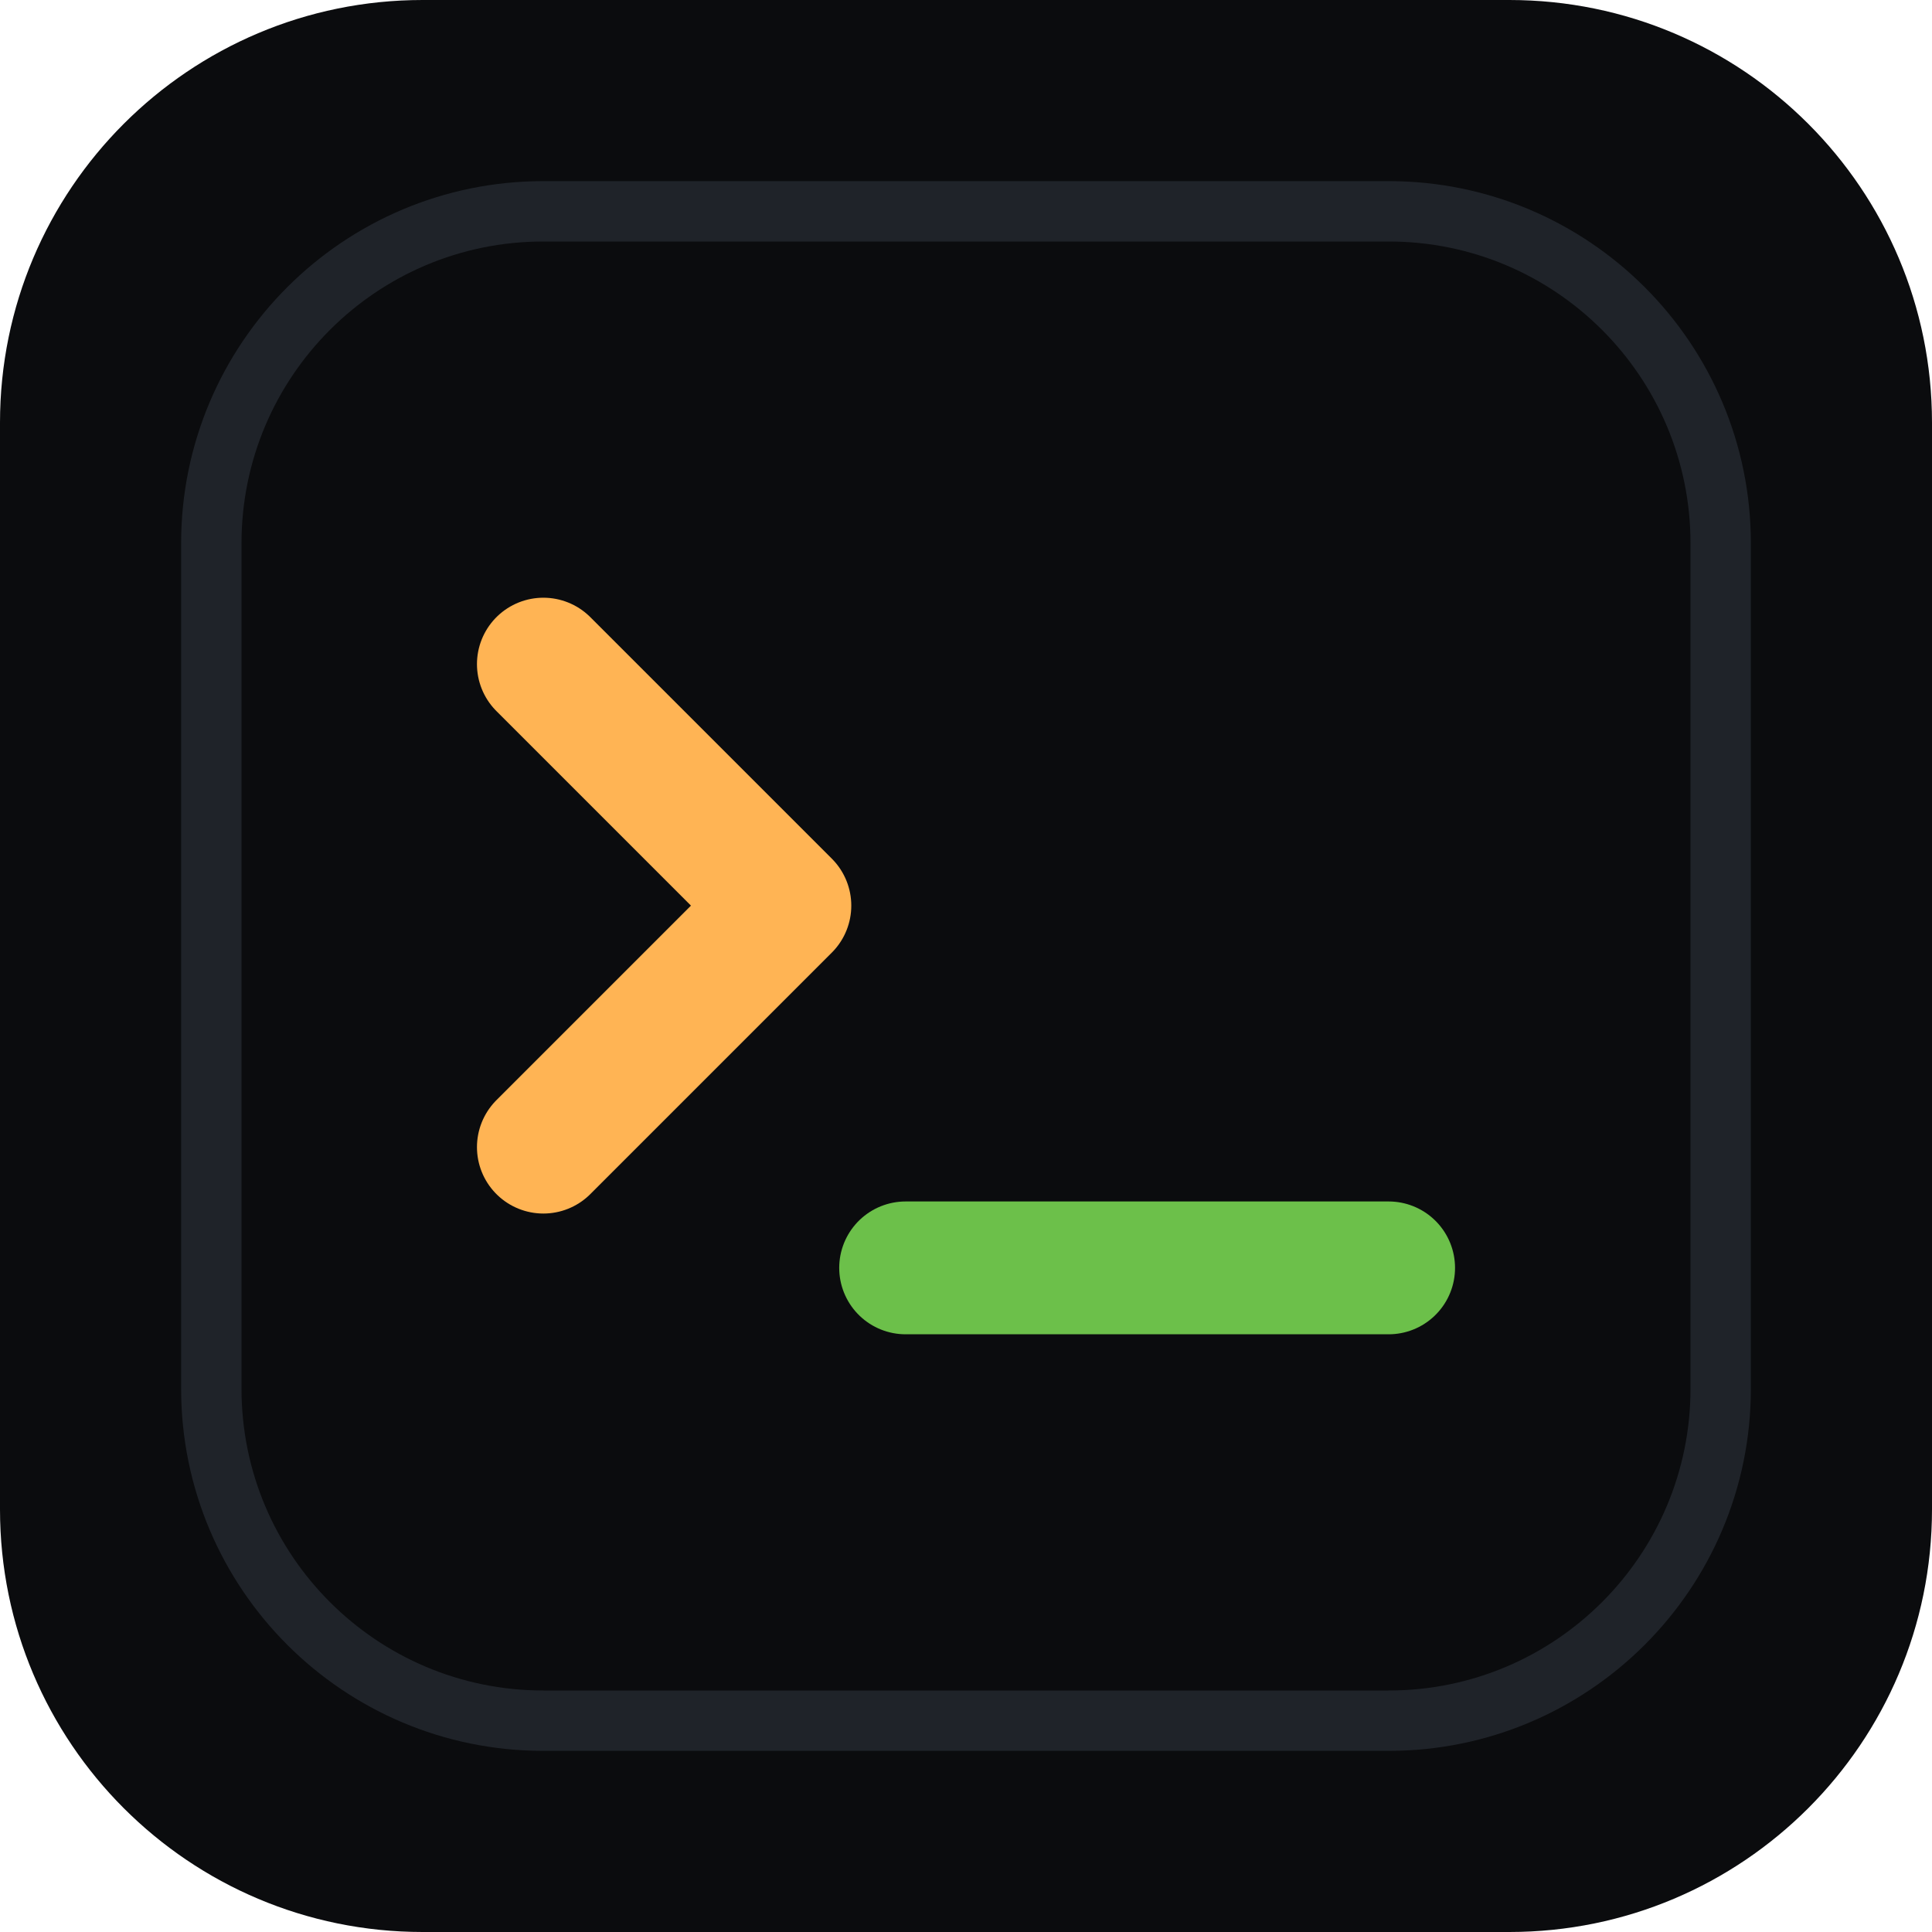
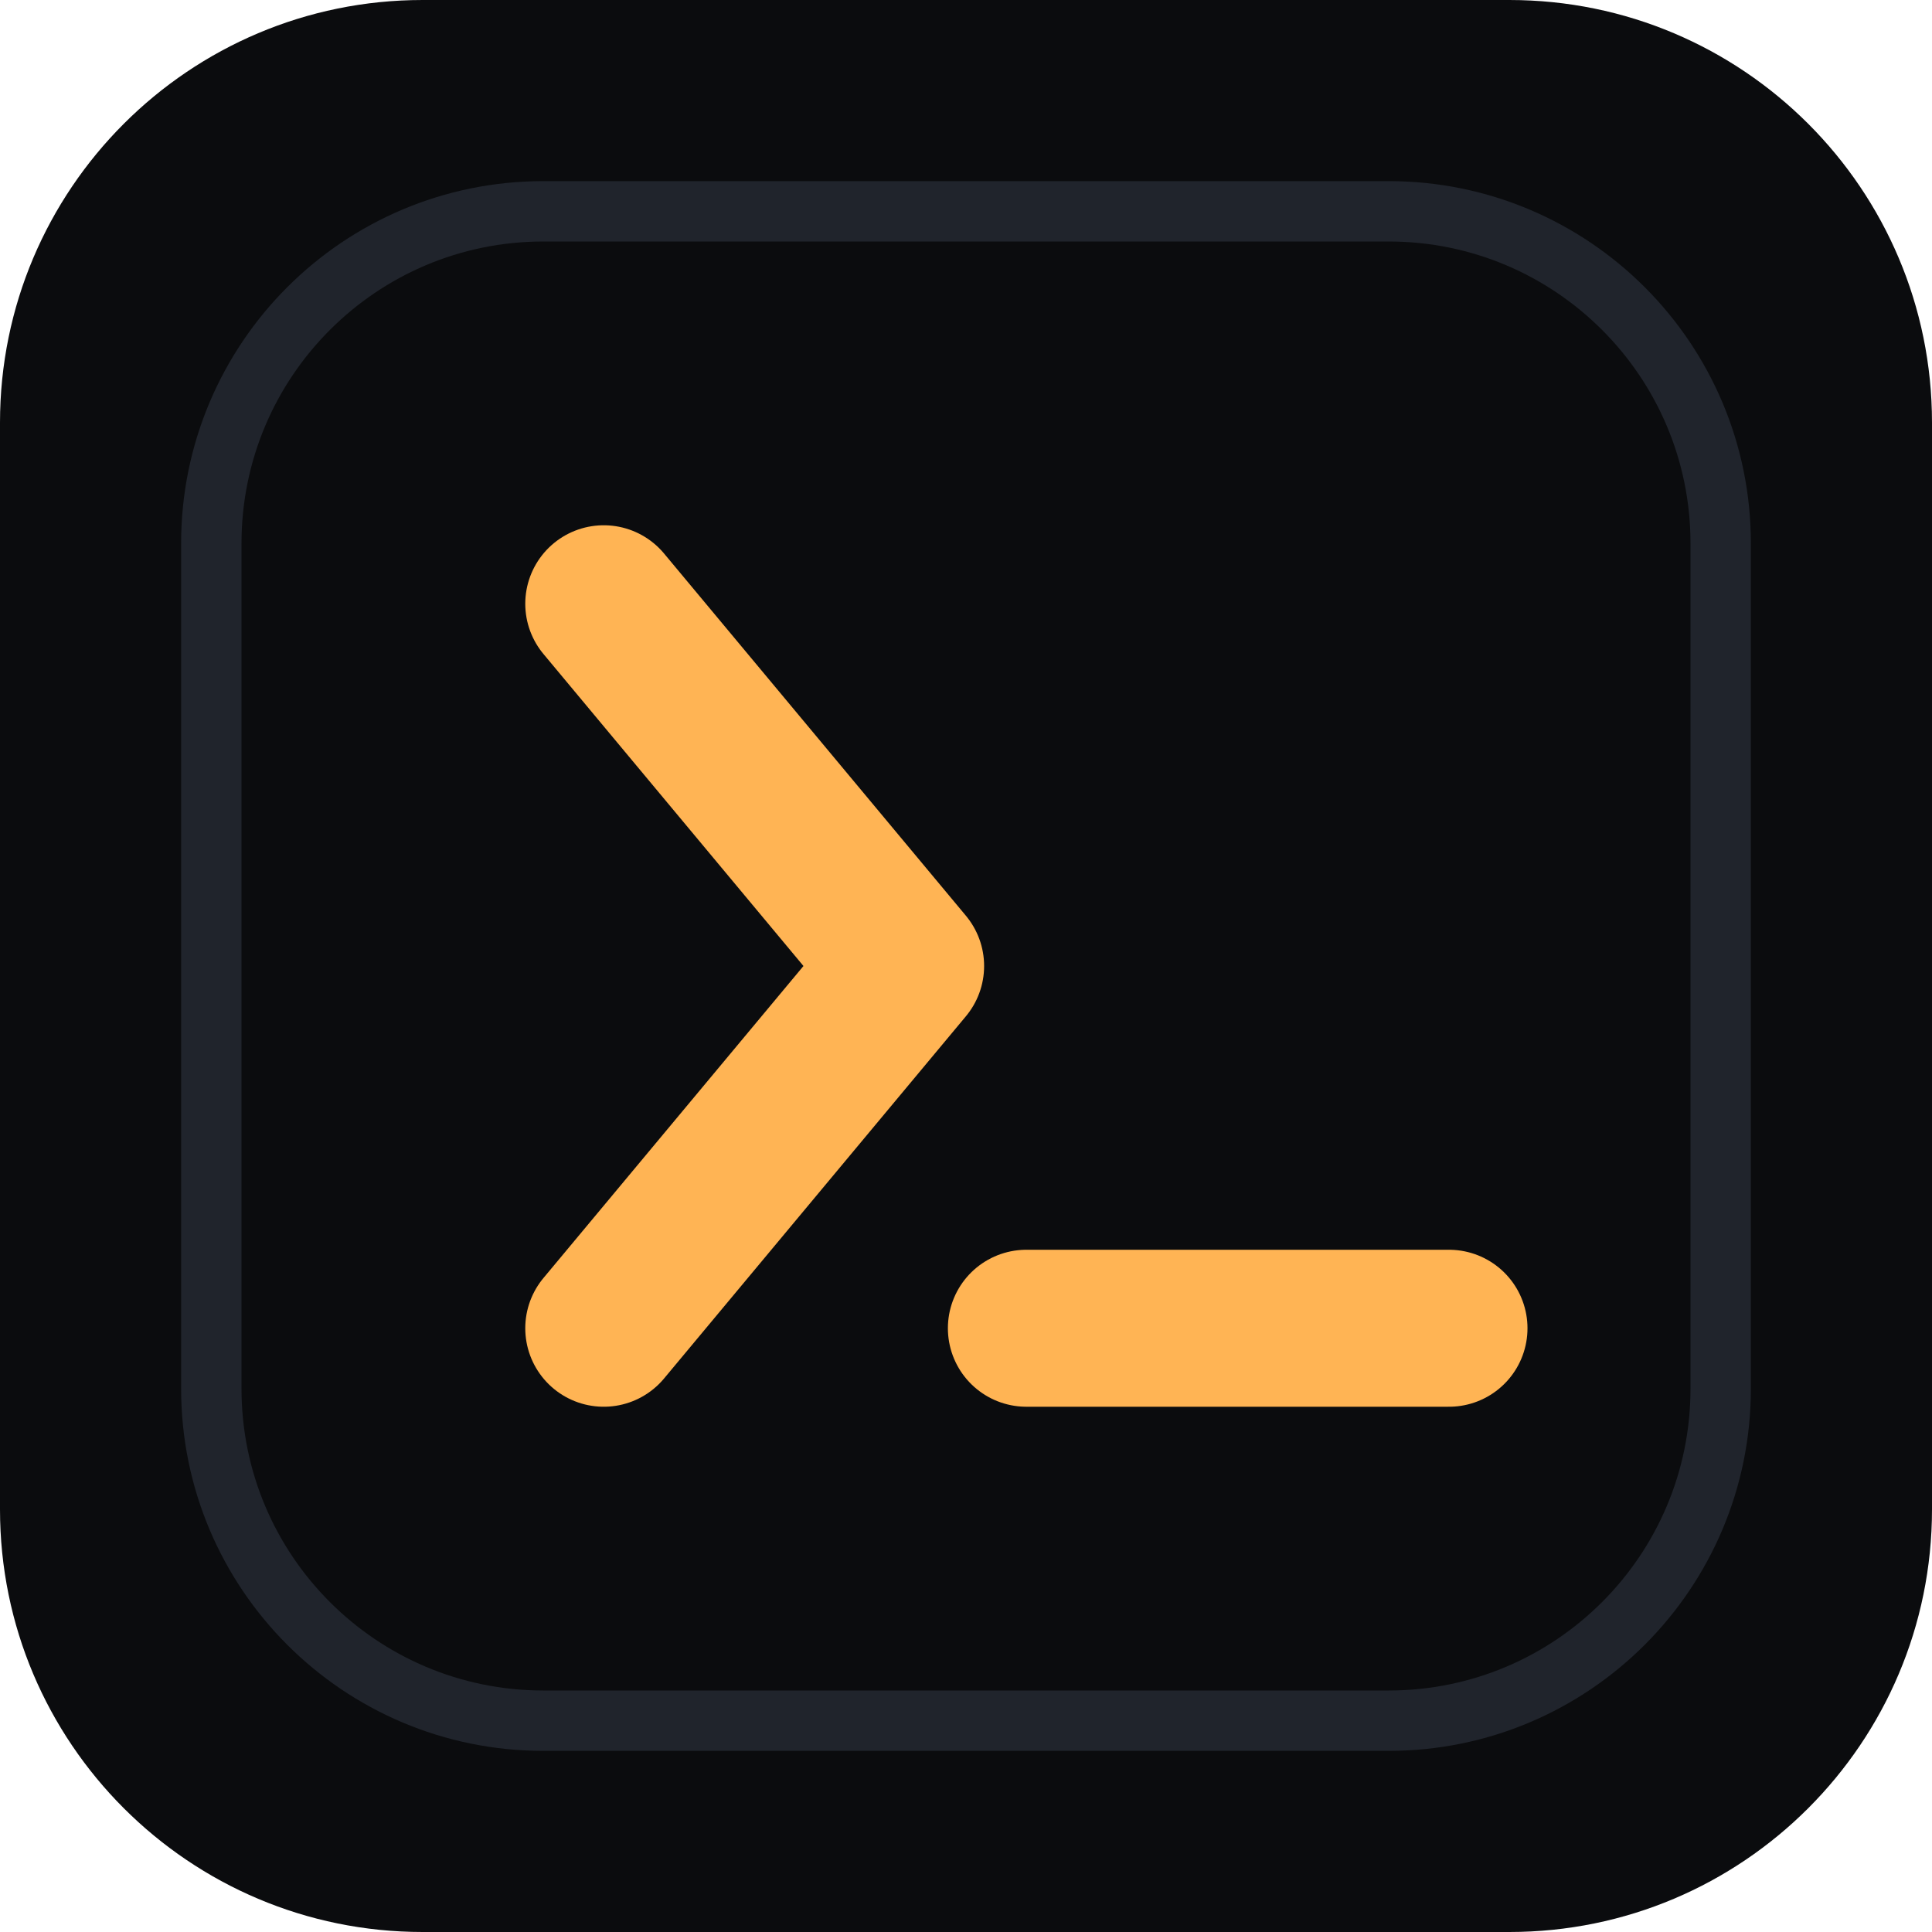
<svg xmlns="http://www.w3.org/2000/svg" viewBox="0 0 32 32">
  <rect width="32" height="32" rx="7" fill="#0b0c0e" />
-   <rect x="3.5" y="3.5" width="25" height="25" rx="5.5" fill="none" stroke="#1f2329" />
-   <path d="M9 11 l4 4 l-4 4" fill="none" stroke="#ffb454" stroke-width="2.2" stroke-linecap="round" stroke-linejoin="round" />
-   <line x1="15" y1="21" x2="23" y2="21" stroke="#6cc04a" stroke-width="2.2" stroke-linecap="round" />
+   <rect x="3.5" y="3.5" width="25" height="25" rx="5.5" fill="none" stroke="#20242c" />
+   <path d="M10 10 l5 6 l-5 6" fill="none" stroke="#ffb454" stroke-width="2.6" stroke-linecap="round" stroke-linejoin="round" />
+   <line x1="17" y1="22" x2="24" y2="22" stroke="#ffb454" stroke-width="2.6" stroke-linecap="round" />
</svg>
